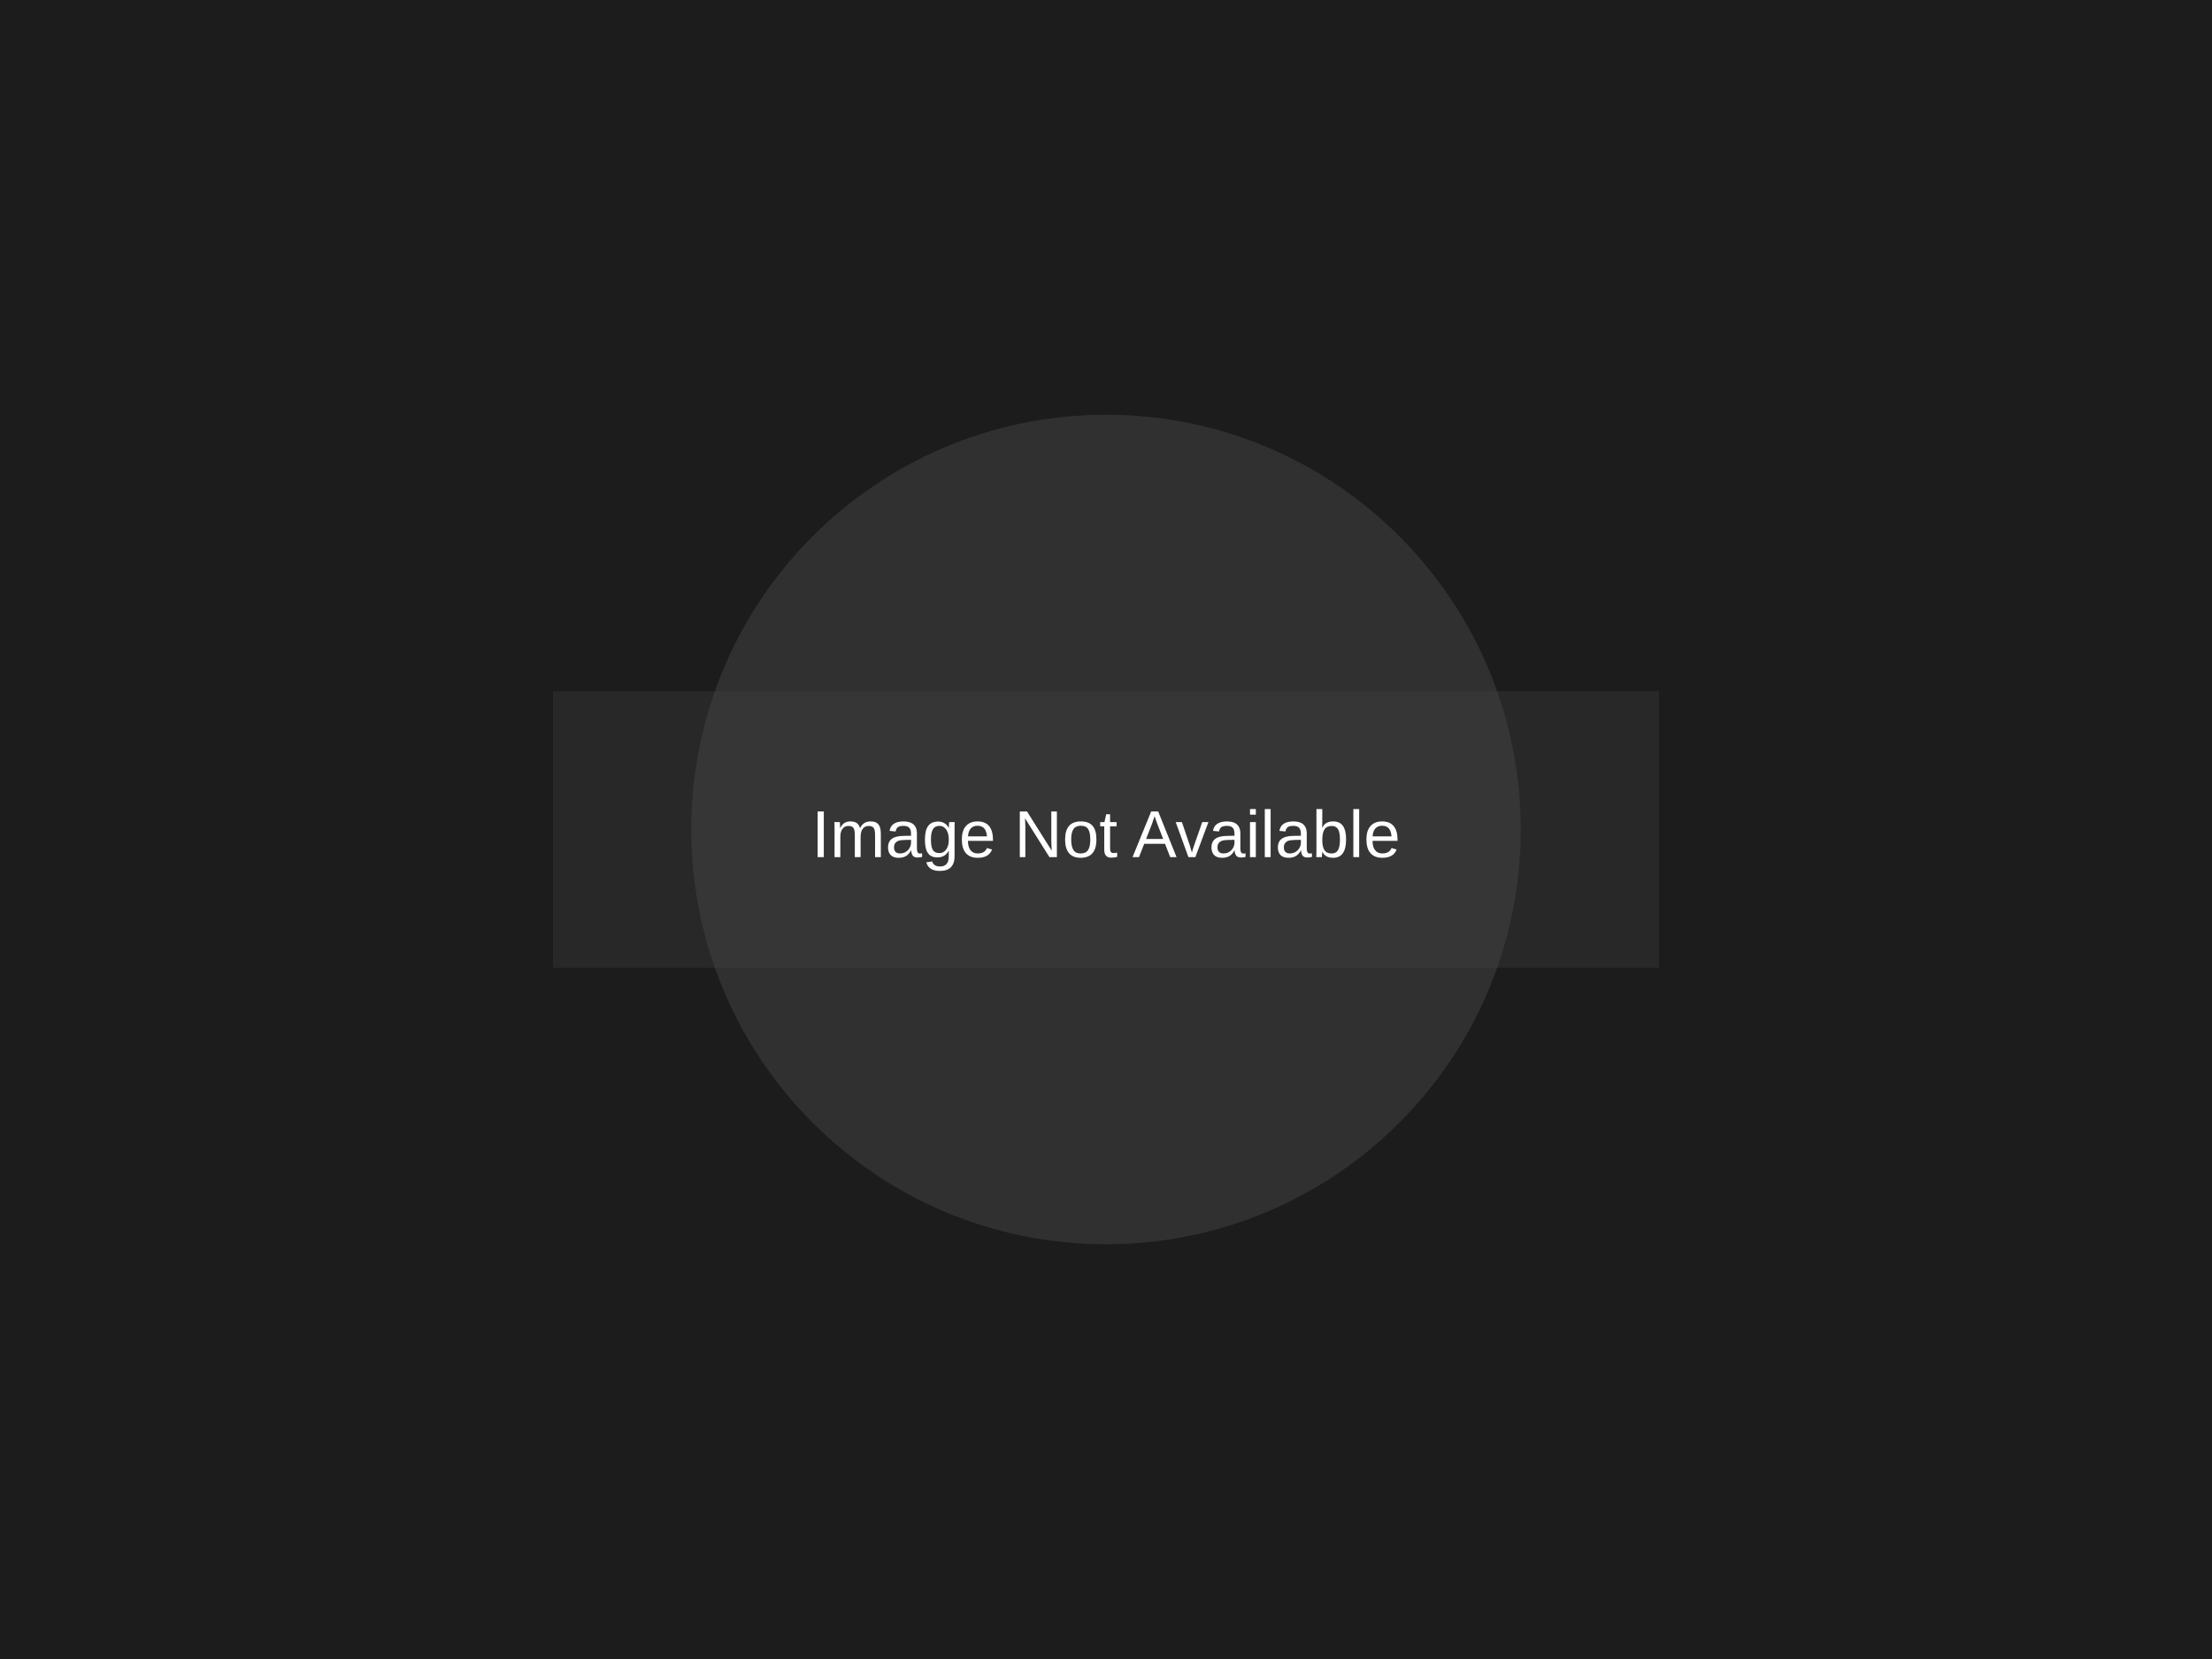
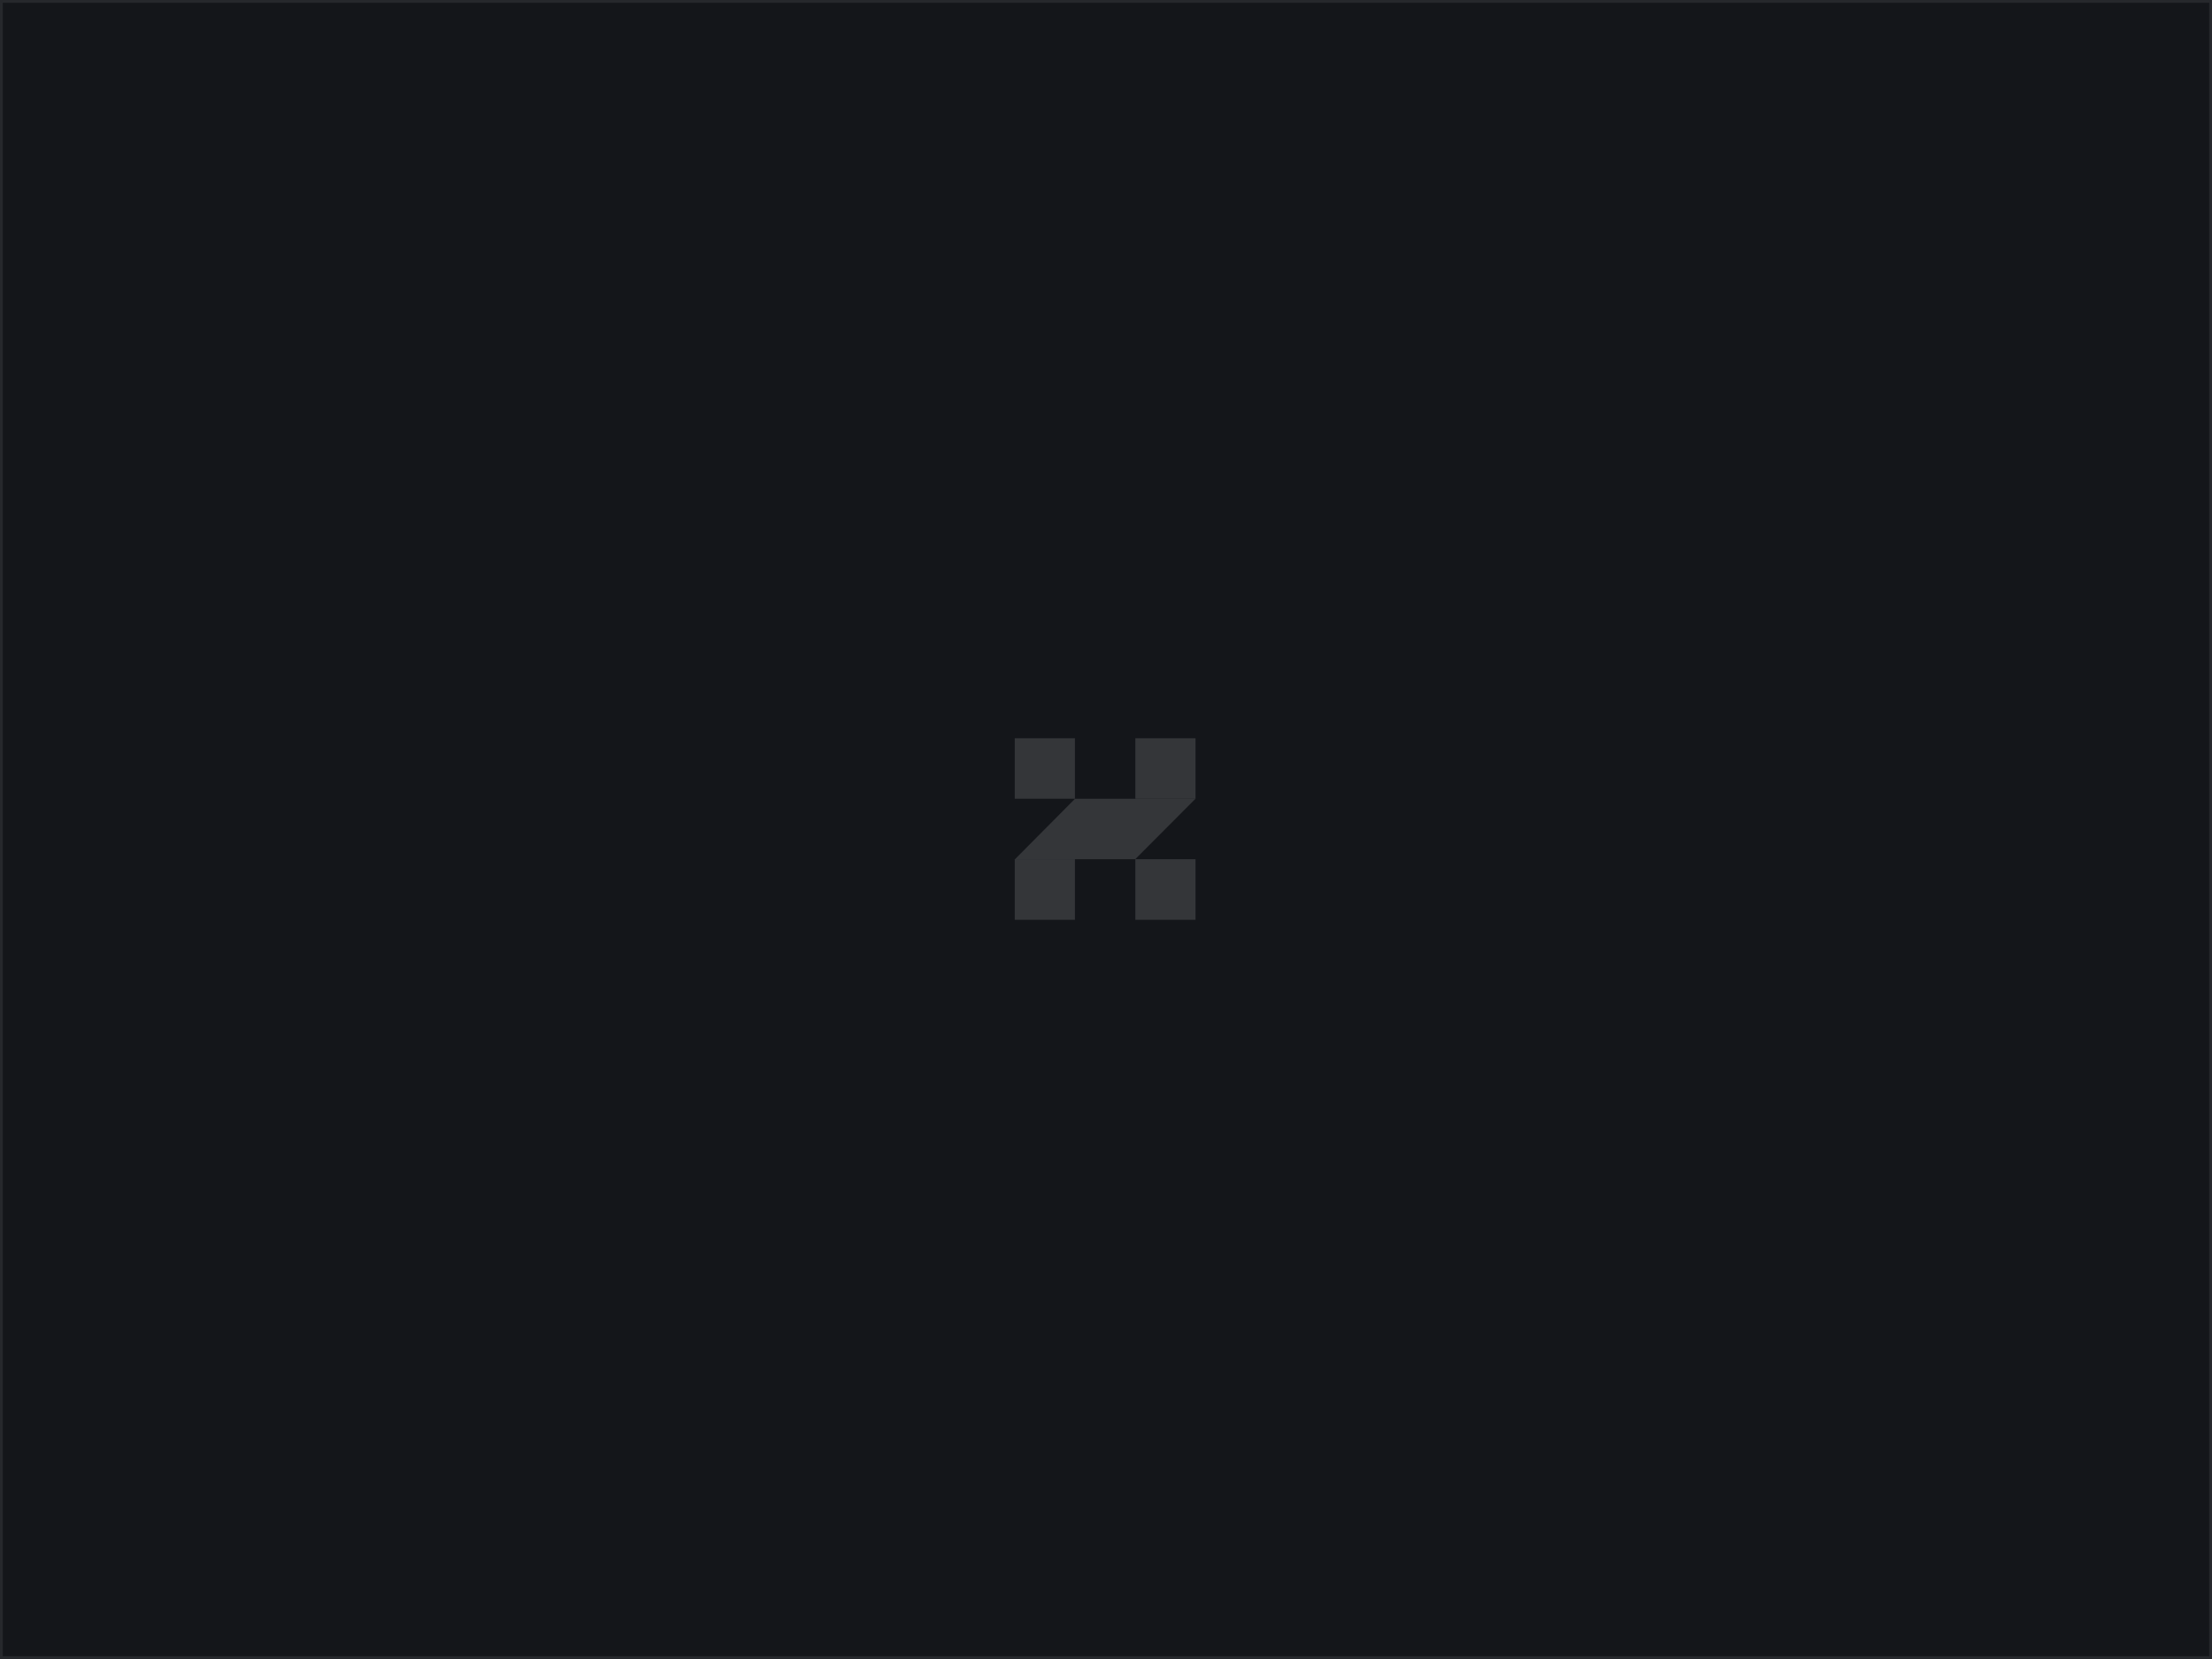
- <svg xmlns="http://www.w3.org/2000/svg" width="800" height="600" viewBox="0 0 800 600">
-   <rect width="800" height="600" fill="#1c1c1c" />
-   <g fill="#444444">
-     <circle cx="400" cy="300" r="150" opacity="0.5" />
-     <rect x="200" y="250" width="400" height="100" opacity="0.3" />
+ <svg xmlns="http://www.w3.org/2000/svg" width="800" height="600" viewBox="0 0 800 600" role="img" aria-label="Image unavailable">
+   <rect width="800" height="600" fill="#14161a" />
+   <rect x="0.5" y="0.5" width="799" height="599" fill="none" stroke="#ffffff" stroke-opacity="0.08" />
+   <g transform="translate(367, 267)" opacity="0.14">
+     <path d="M22.21 67V44.637H0V67H22.21Z" fill="#ffffff" transform="scale(0.98)" />
+     <path d="M66.704 22.318H22.253L0.088 44.637H44.463L66.704 22.318Z" fill="#ffffff" transform="scale(0.98)" />
+     <path d="M22.21 0H0V22.318H22.21V0Z" fill="#ffffff" transform="scale(0.98)" />
+     <path d="M66.72 0H44.51V22.318H66.72V0Z" fill="#ffffff" transform="scale(0.98)" />
+     <path d="M66.72 67V44.637H44.51V67H66.72Z" fill="#ffffff" transform="scale(0.98)" />
  </g>
-   <text x="400" y="310" font-family="Arial, sans-serif" font-size="24" fill="#ffffff" text-anchor="middle">Image Not Available</text>
</svg>
